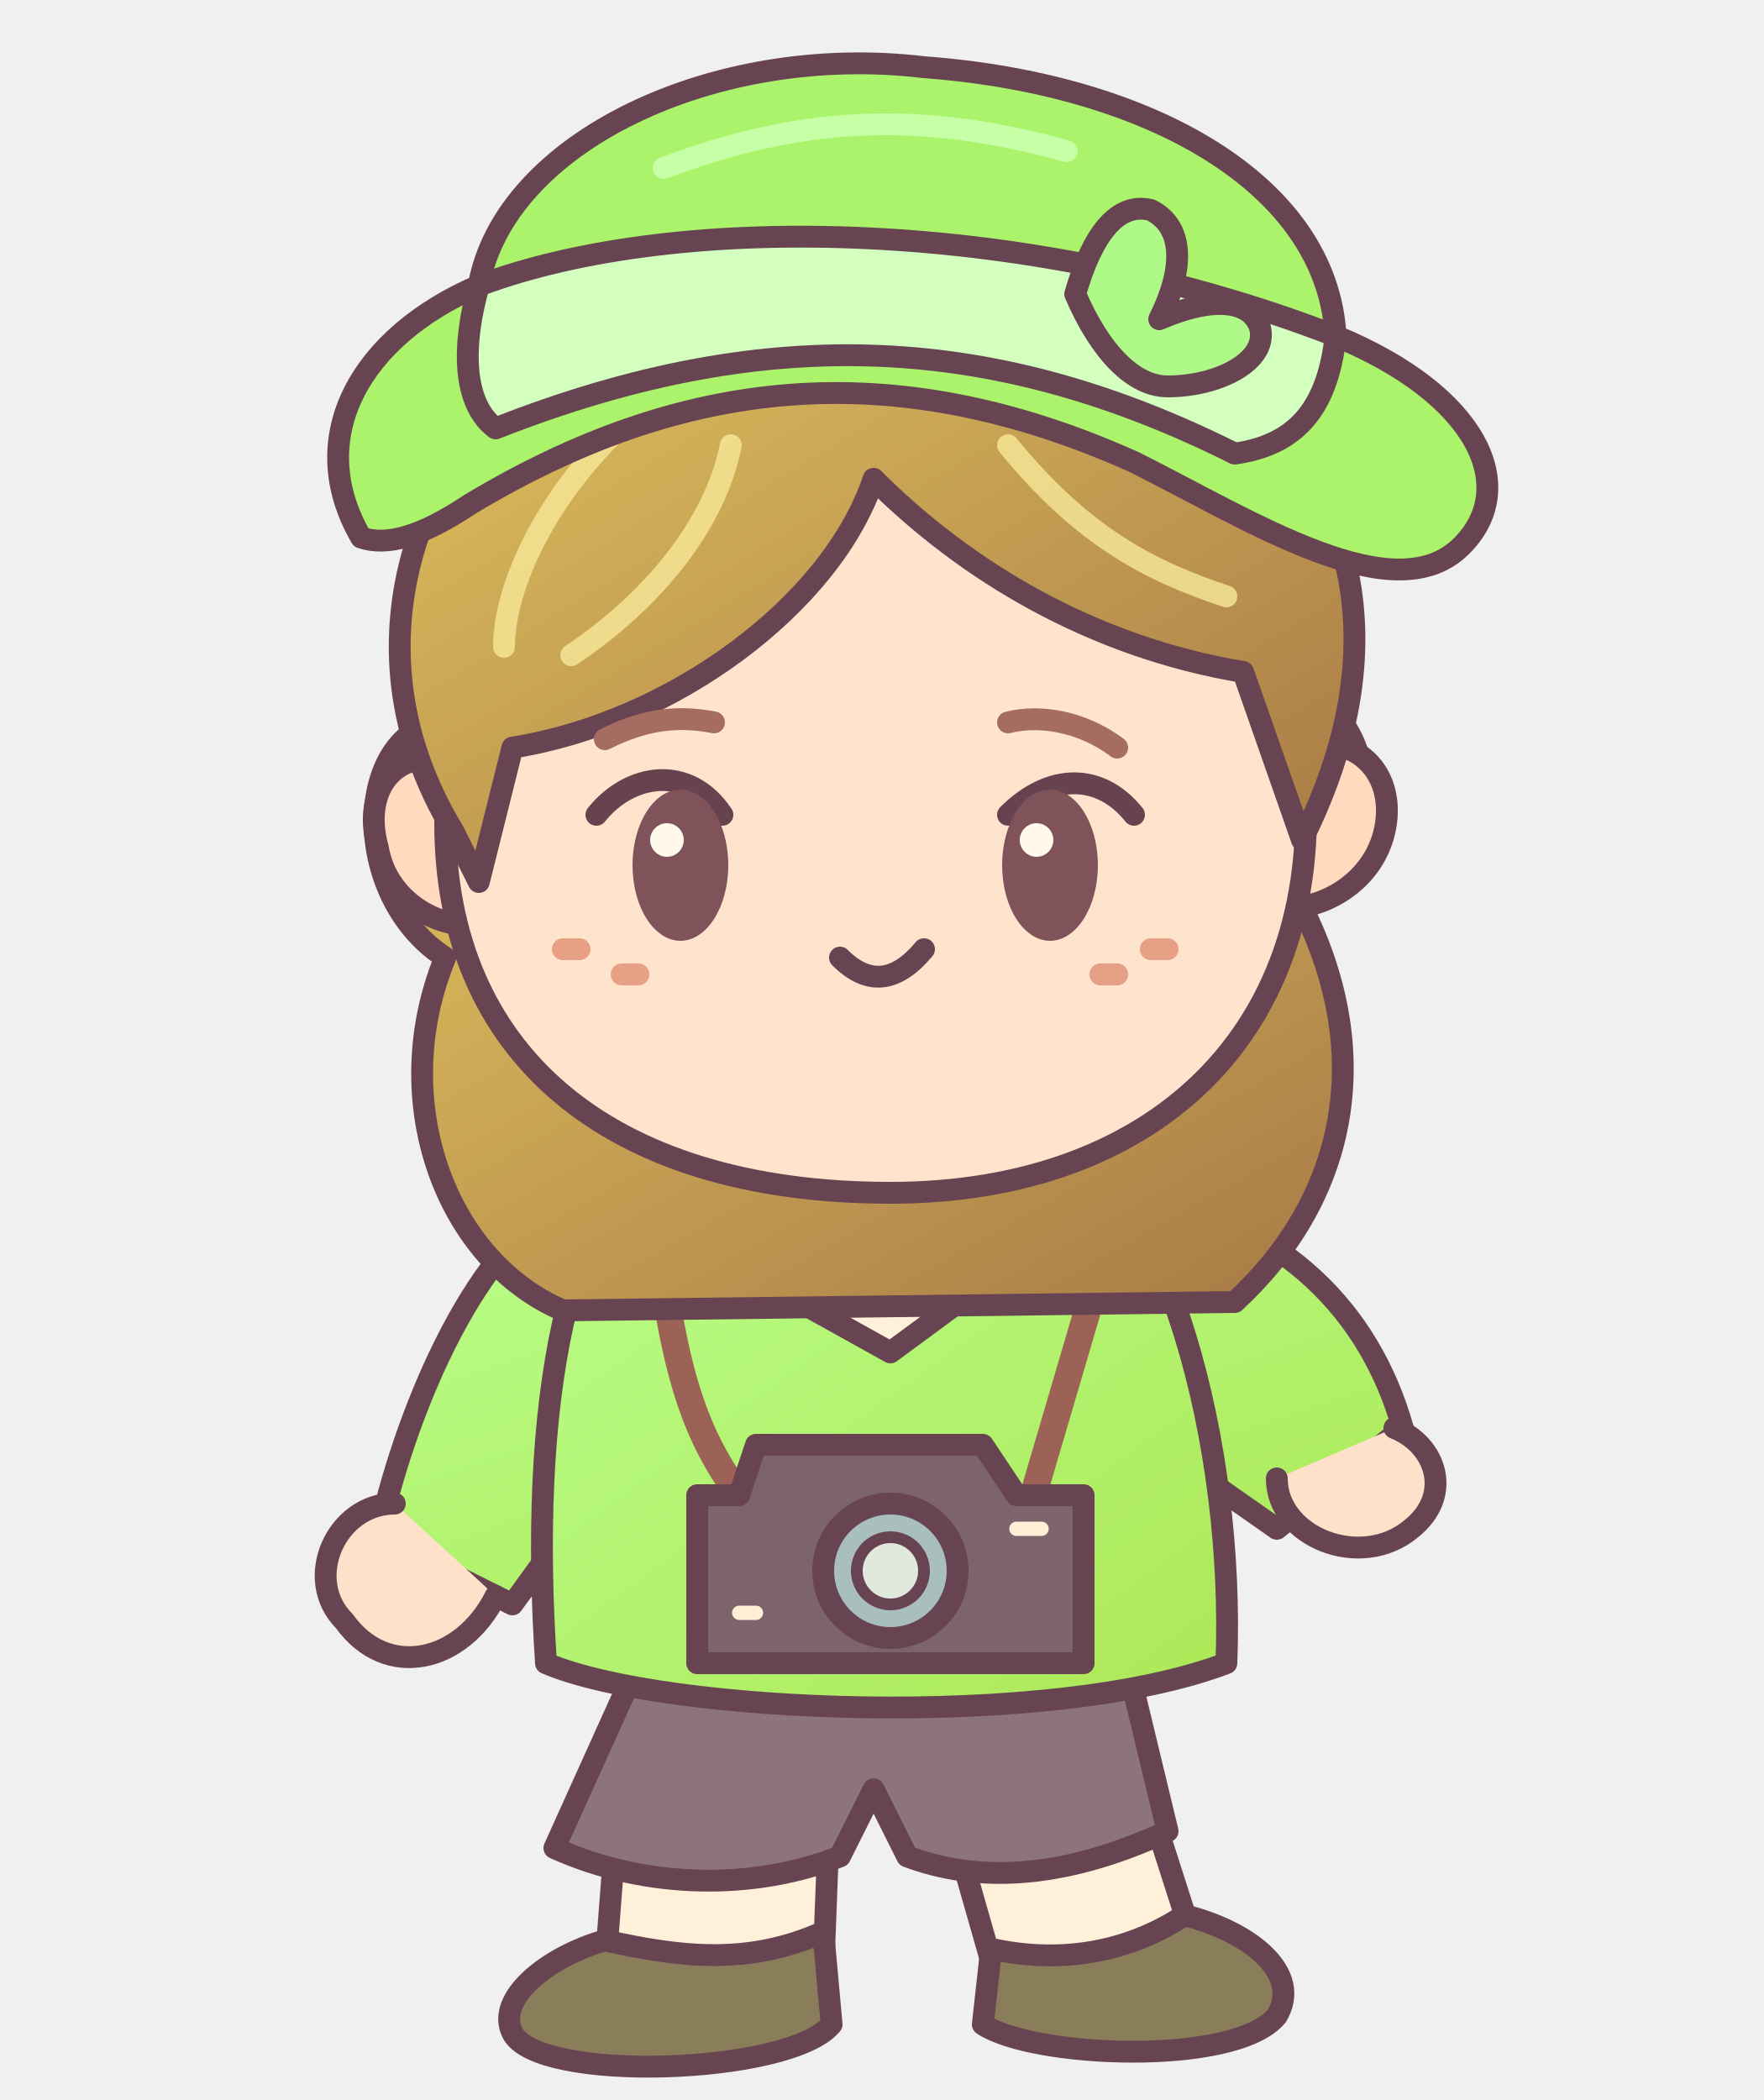
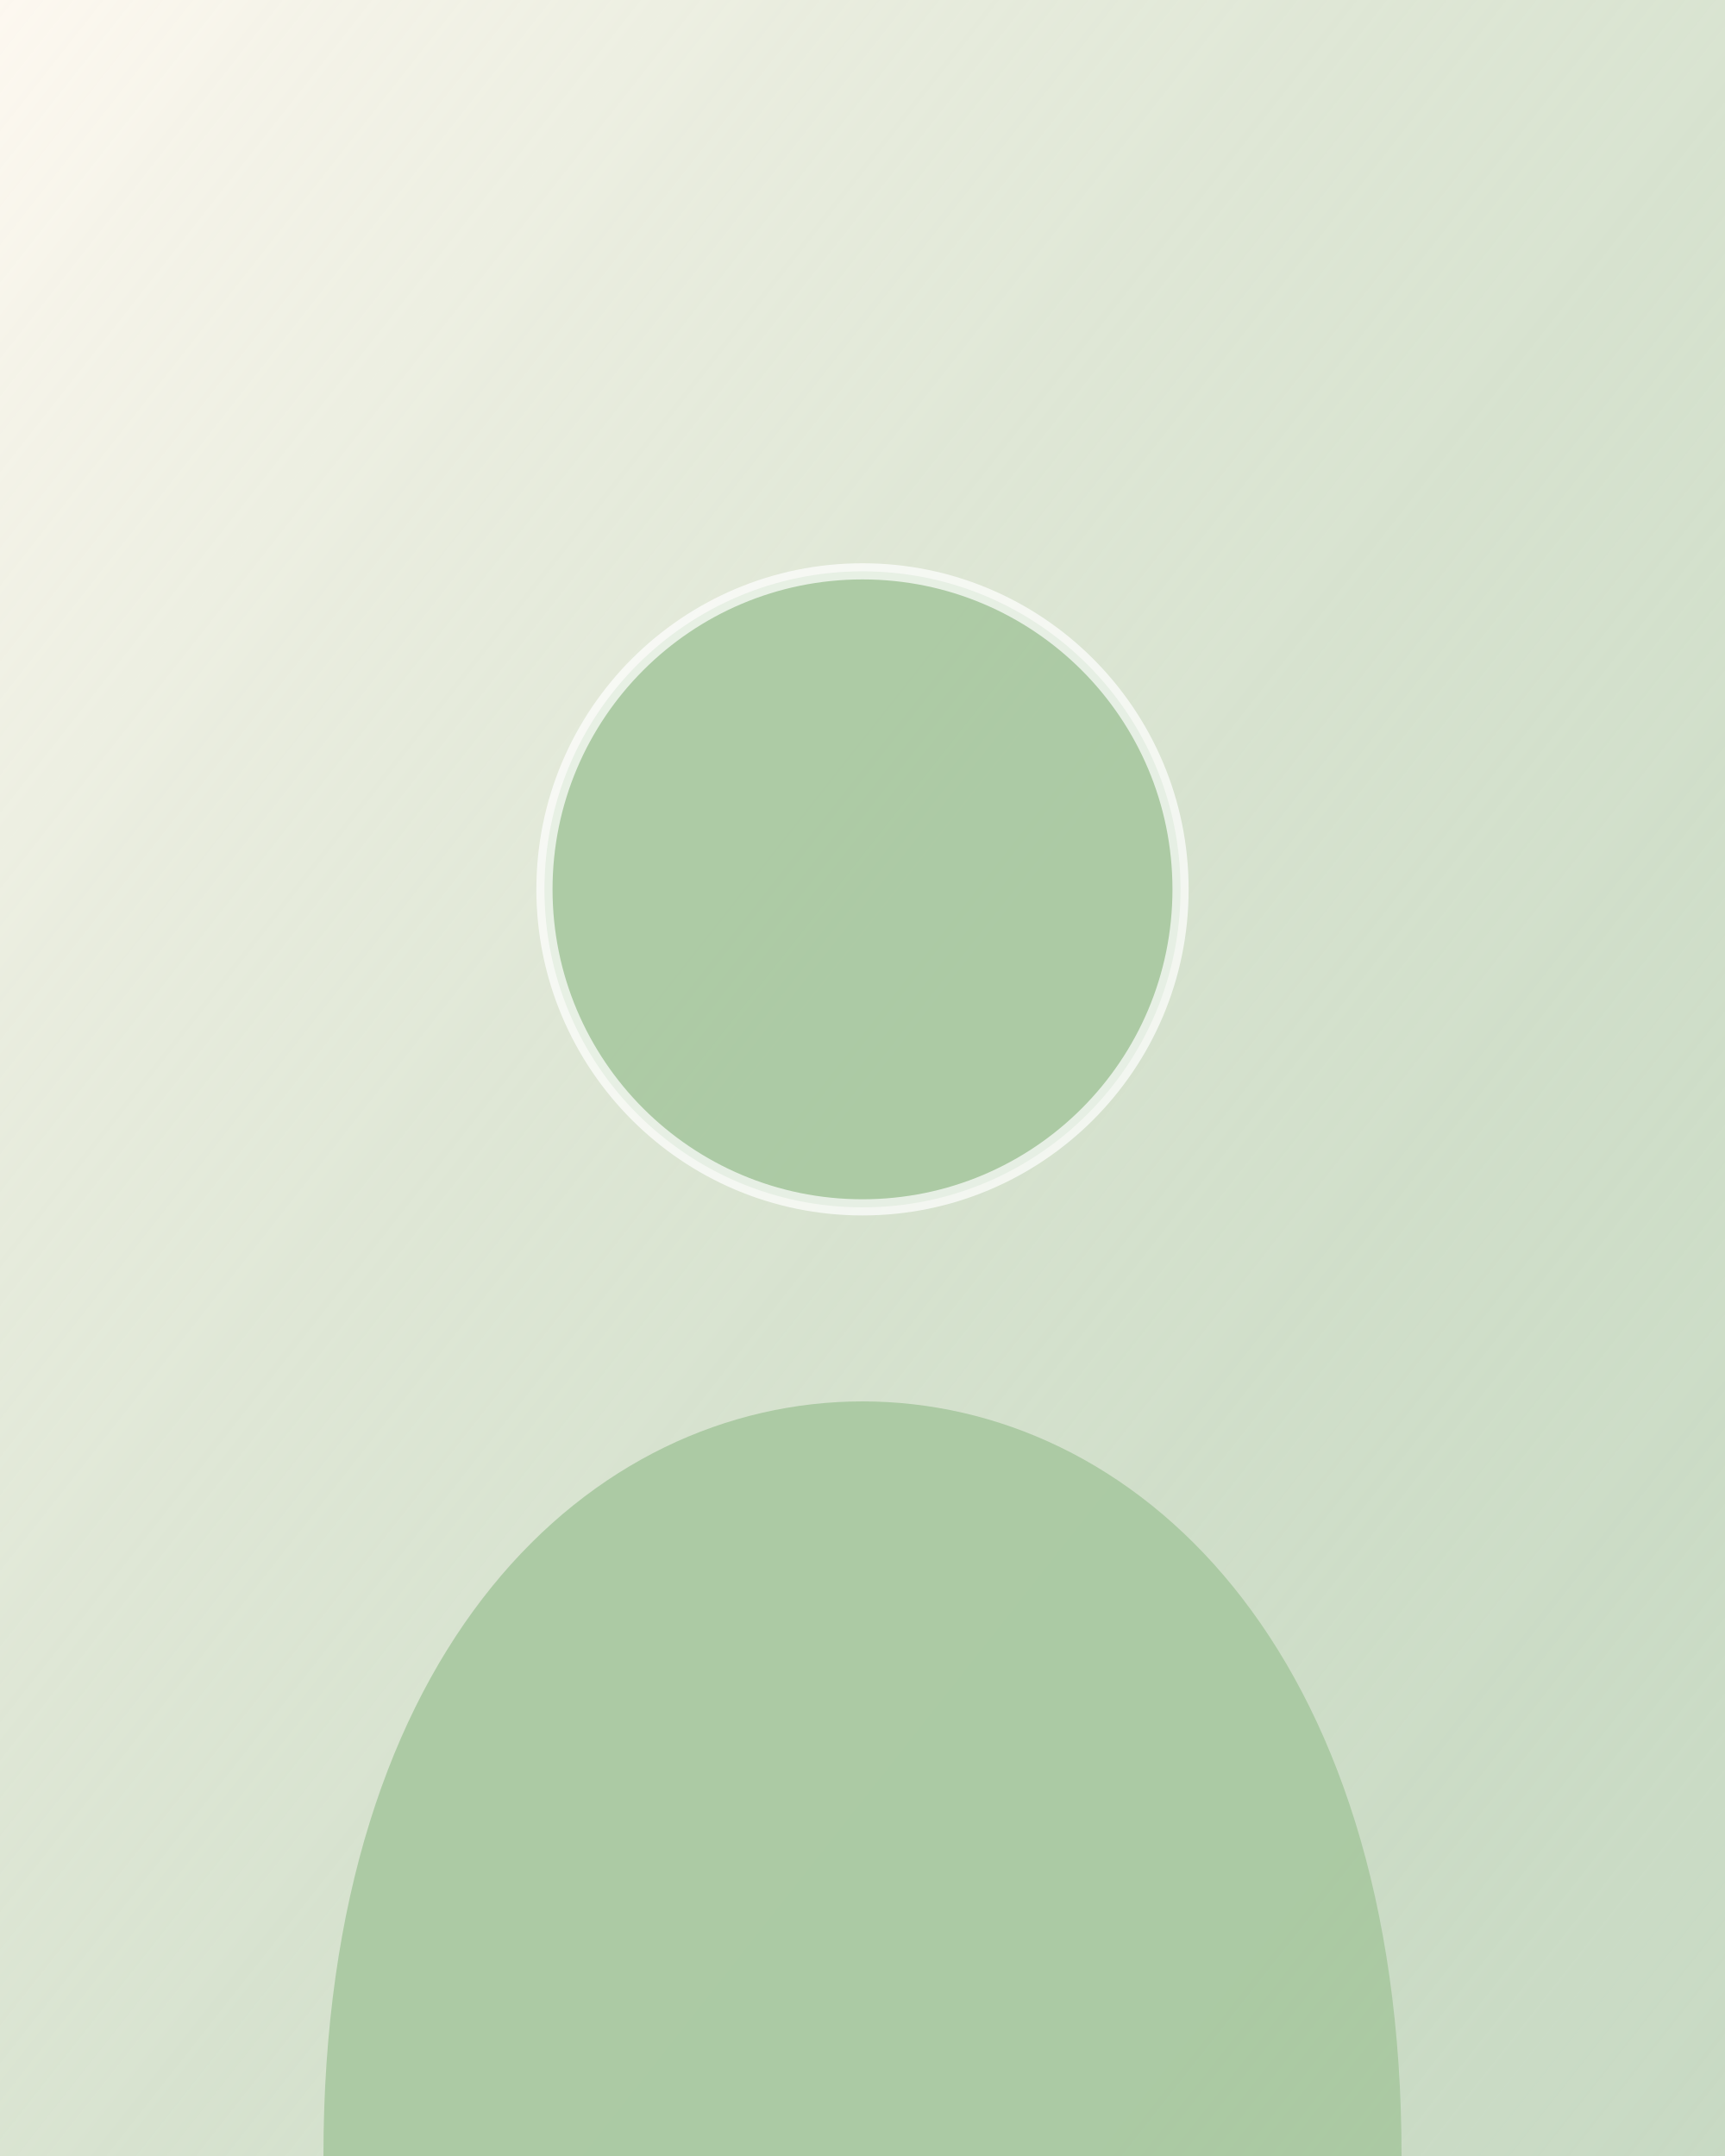
- <svg xmlns="http://www.w3.org/2000/svg" viewBox="0 0 210 250">
+ <svg xmlns="http://www.w3.org/2000/svg" viewBox="0 0 640 800">
  <defs>
-     <linearGradient id="hair" x2=".9" y2="1">
-       <stop stop-color="#e2c65f" />
-       <stop offset="1" stop-color="#aa7c47" />
-     </linearGradient>
-     <linearGradient id="coat" x2=".85" y2="1">
-       <stop stop-color="#baff8c" />
-       <stop offset="1" stop-color="#ade959" />
+     <linearGradient id="bg" x1="0" y1="0" x2="1" y2="1">
+       <stop offset="0" stop-color="#fdf8f0" />
+       <stop offset="1" stop-color="#a8c8a0" stop-opacity="0.55" />
    </linearGradient>
  </defs>
-   <g stroke="#684453" stroke-width="2.6" stroke-linecap="round" stroke-linejoin="round">
-     <path d="M74 209h25l-1 26H72zm37 0h24l8 25-24 3z" fill="#fff0d9" />
-     <path d="M72 231c9 2 17 3 26-1l1 11c-5 6-35 7-38 1-2-4 4-9 11-11zm46 1c9 2 17 0 23-4 8 2 14 7 11 12-5 6-29 5-35 1z" fill="#897e59" />
-     <path d="M80 189h52l7 29c-13 6-23 6-31 3l-4-8-4 8c-10 4-23 4-34-1z" fill="#8d737d" />
-     <path d="M67 143c-11 6-19 26-22 40l16 8 16-22m59-27c17 4 27 14 31 28l-15 12-20-14" fill="url(#coat)" />
-     <path d="M47 179c-7 0-11 9-6 14 5 7 14 5 18-3m93-14c0 7 10 11 16 6 5-4 3-10-2-12" fill="#ffe1ca" />
-     <path d="M81 133c-14 9-18 35-16 65 14 6 60 8 81 0 1-26-7-56-21-65z" fill="url(#coat)" />
-     <path d="M89 132h30l6 15-19 14-18-10z" fill="#fff0dc" />
-     <path d="M78 144c2 20 5 27 10 34m45-34-10 34" fill="none" stroke="#9c6255" stroke-width="3.2" />
-     <path d="M61 88c-18-10-22 17-8 26-7 17 0 36 14 42l80-1c13-12 17-29 8-47 15-14 4-32-10-24z" fill="url(#hair)" />
-     <path d="M56 91c-9-3-13 3-11 10 1 6 7 10 13 9m94-20c8-4 14 1 13 8-1 7-8 11-14 10" fill="#ffdabf" />
-     <path d="M58 72c10-22 30-27 47-27 29 0 47 17 50 44 4 33-17 53-49 53-34 0-53-17-53-44 0-9 2-18 5-26Z" fill="#ffe4cd" />
-     <path d="M54 99c-14-23-3-47 13-58 20-14 53-18 76 1 18 14 24 34 12 58l-7-20c-18-3-33-12-44-23-5 15-24 29-43 32l-4 16z" fill="url(#hair)" />
-     <path d="M77 48c-12 10-17 22-17 29m27-24c-2 10-10 19-19 25m52-25c9 11 17 15 26 18" stroke="#f8e999" opacity=".8" fill="none" />
-     <path d="M43 64c-7-12 0-24 14-30 3-17 28-29 53-26 27 2 48 14 49 32 17 7 22 18 15 25-8 8-25-3-39-10-29-13-54-10-79 5-6 4-10 5-13 4z" fill="#abf36a" />
-     <path d="M57 34c24-9 66-8 102 6-1 9-5 13-12 14-28-14-55-16-88-3-4-3-4-10-2-17z" fill="#d3ffbf" />
-     <path d="M79 20c16-6 30-7 48-2" stroke="#c6ffa5" fill="none" />
-     <path d="M128 35c2-7 5-11 9-10 4 2 4 7 1 13 7-3 11-2 12 1 1 4-5 7-11 7-4 0-8-4-11-11Z" fill="#aff989" />
-     <path d="M72 88c4-2 8-3 13-2m35 0c4-1 9 0 13 3" fill="none" stroke="#a56d61" />
-     <path d="M71 97c4-5 11-6 15 0m34 0c5-5 11-5 15 0" fill="none" stroke="#694250" />
-     <ellipse cx="81" cy="103" rx="5.7" ry="9" fill="#80525a" stroke="none" />
-     <ellipse cx="125" cy="103" rx="5.7" ry="9" fill="#80525a" stroke="none" />
-     <circle cx="79.4" cy="100" r="2" fill="#fff9ec" stroke="none" />
-     <circle cx="123.4" cy="100" r="2" fill="#fff9ec" stroke="none" />
-     <path d="M100 114q5 5 10-1" fill="none" />
-     <path d="M67 113h2m5 3h2m61-3h2m-8 3h2" stroke="#e7a084" />
-     <path d="M90 172h27l4 6h8v20H83v-20h5z" fill="#7d636c" />
-     <circle cx="106" cy="187" r="8" fill="#a9bfbe" />
-     <circle cx="106" cy="187" r="4" fill="#e0e9db" stroke-width="1.4" />
-     <path d="M121 182h3m-36 10h2" stroke="#fff0d5" stroke-width="1.7" />
-   </g>
+   <rect width="640" height="800" fill="url(#bg)" />
+   <circle cx="320" cy="330" r="118" fill="#a8c8a0" fill-opacity="0.9" />
+   <path d="M120 800 C120 610 220 520 320 520 C420 520 520 610 520 800 Z" fill="#a8c8a0" fill-opacity="0.9" />
+   <circle cx="320" cy="330" r="118" fill="none" stroke="#ffffff" stroke-width="6" stroke-opacity="0.7" />
</svg>
